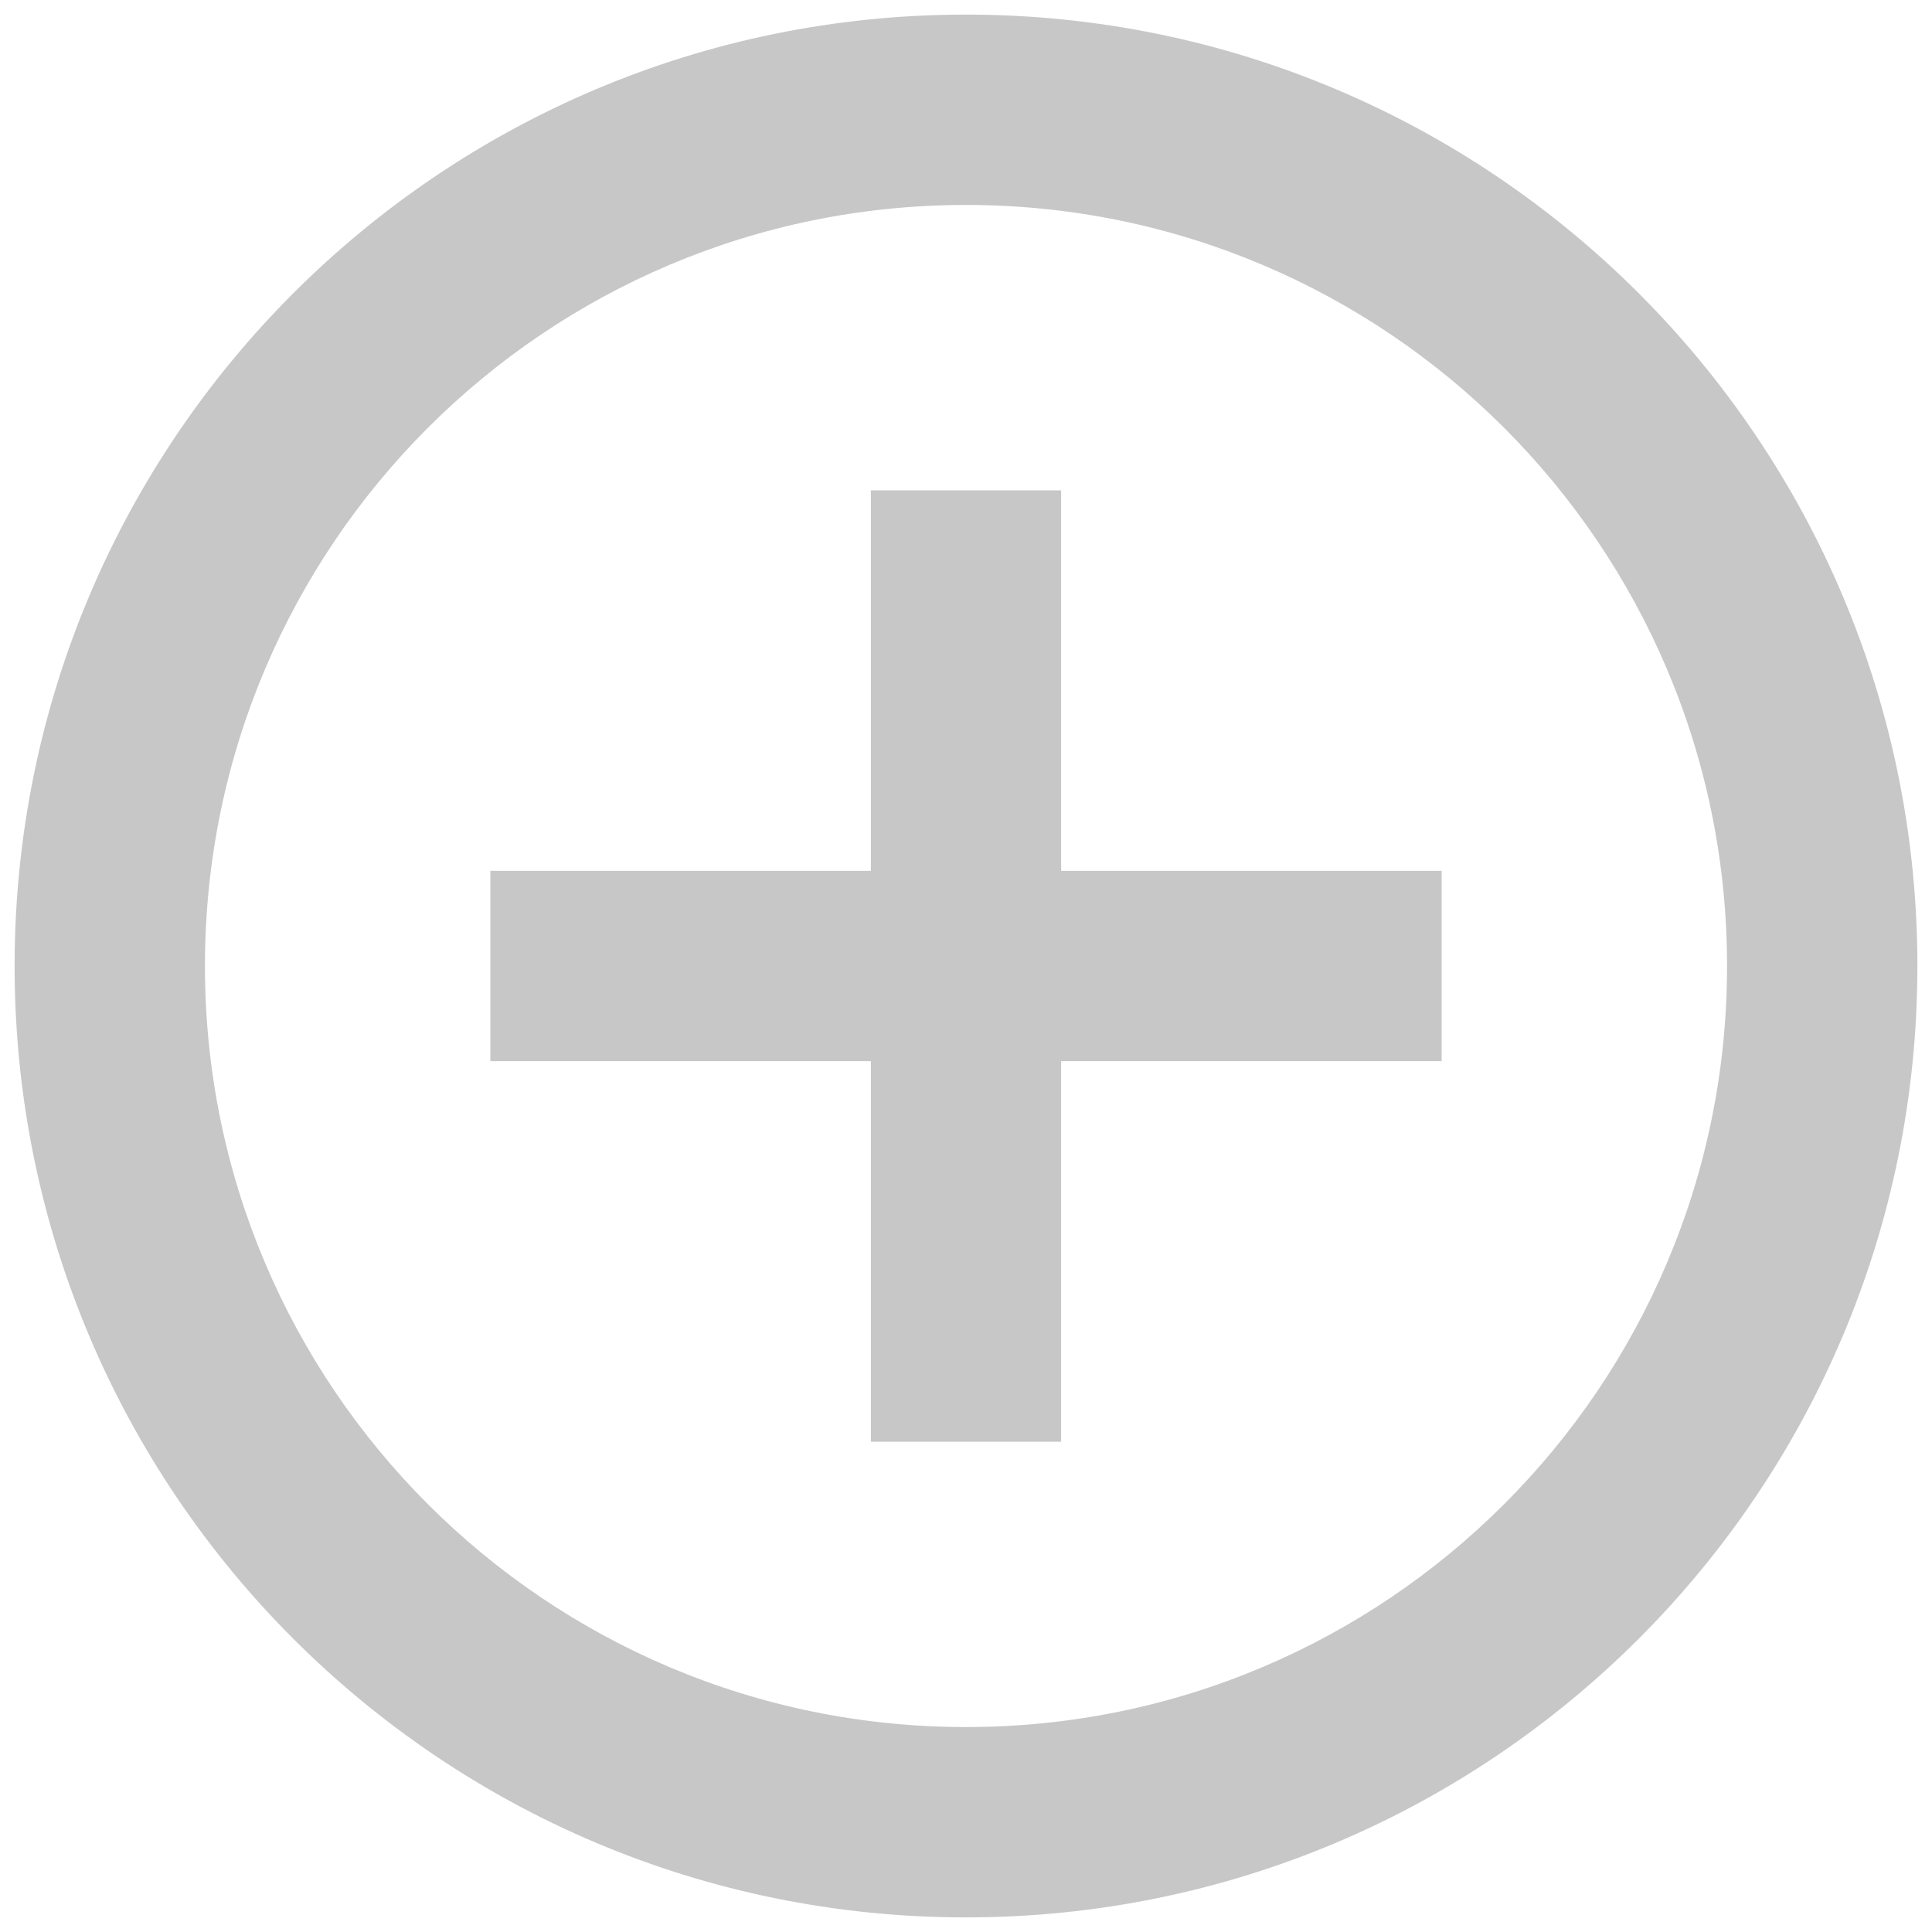
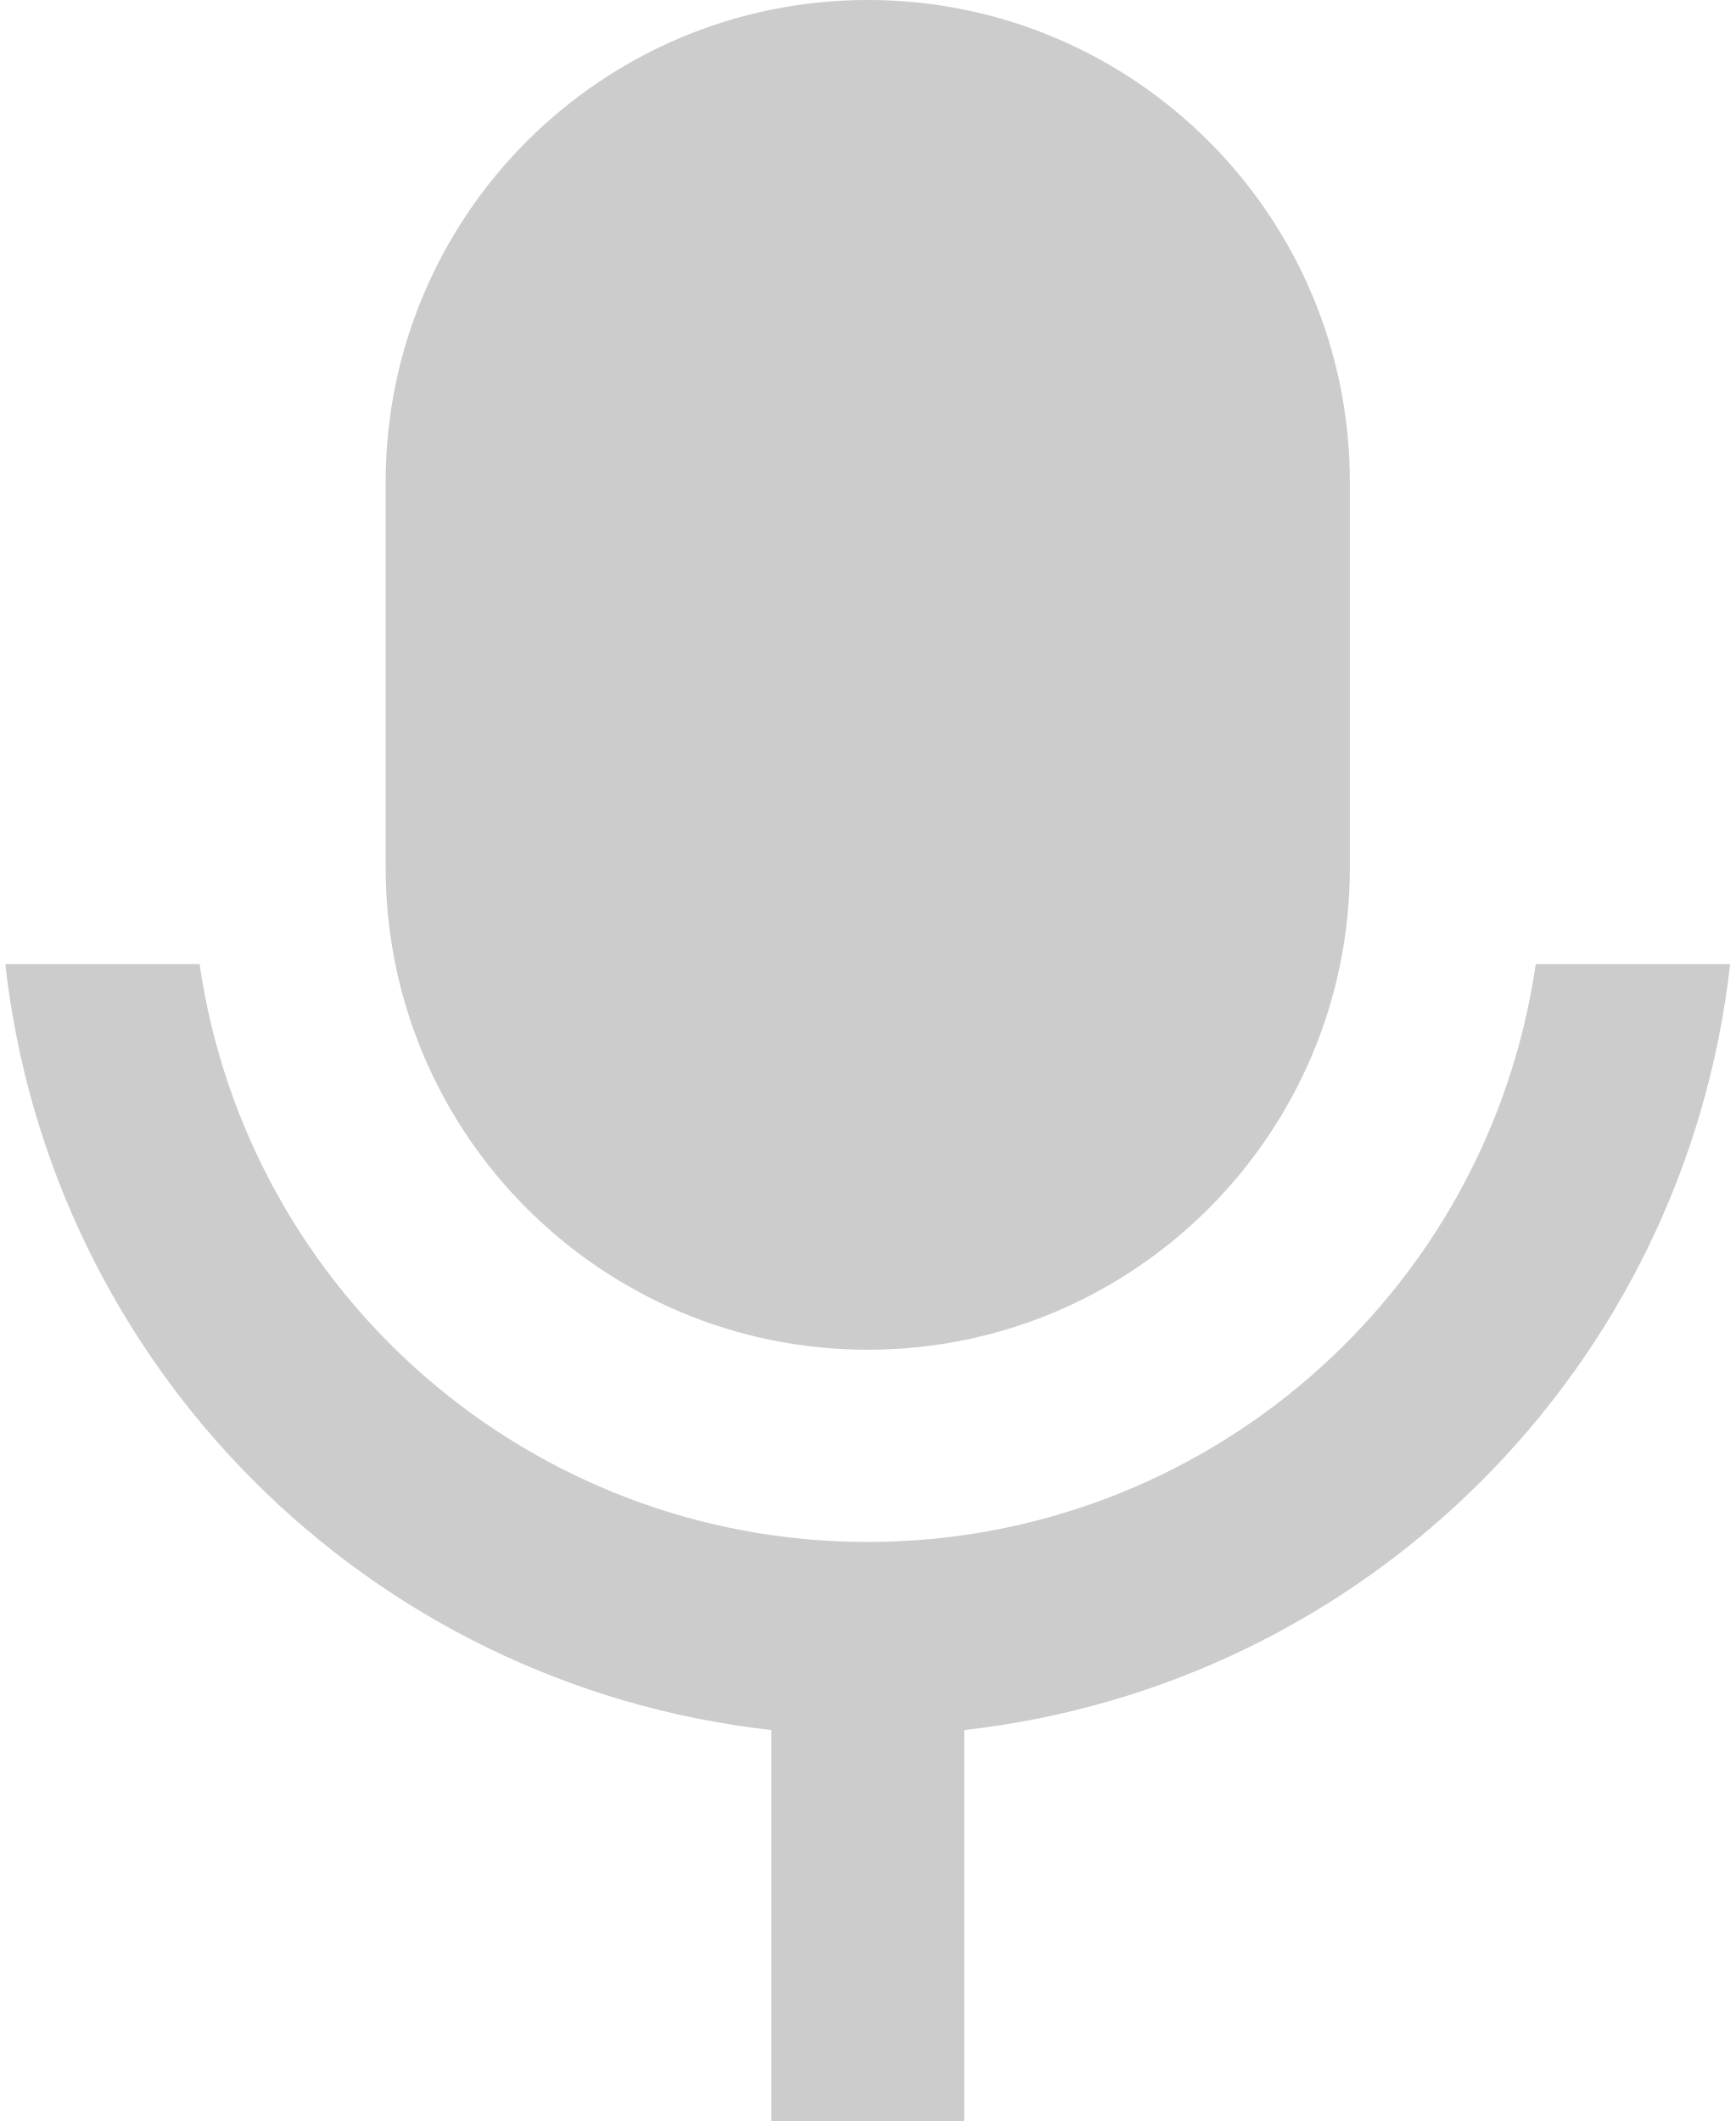
- <svg xmlns="http://www.w3.org/2000/svg" version="1.1" width="25px" height="25px">
-   <g transform="matrix(1 0 0 1 -857 -792 )">
-     <path d="M 6.345 11.269  L 11.269 11.269  L 11.269 6.345  L 13.731 6.345  L 13.731 11.269  L 18.655 11.269  L 18.655 13.731  L 13.731 13.731  L 13.731 18.655  L 11.269 18.655  L 11.269 13.731  L 6.345 13.731  L 6.345 11.269  Z M 24.811 12.5  C 24.811 19.299  19.299 24.811  12.5 24.811  C 5.701 24.811  0.189 19.299  0.189 12.5  C 0.189 5.701  5.701 0.189  12.5 0.189  C 19.299 0.189  24.811 5.701  24.811 12.5  Z M 12.5 22.348  C 17.939 22.348  22.348 17.939  22.348 12.5  C 22.348 7.061  17.939 2.652  12.5 2.652  C 7.061 2.652  2.652 7.061  2.652 12.5  C 2.652 17.939  7.061 22.348  12.5 22.348  Z " fill-rule="nonzero" fill="#7c7b79" stroke="none" fill-opacity="0.42" transform="matrix(1 0 0 1 857 792 )" />
+ <svg xmlns="http://www.w3.org/2000/svg" version="1.1" width="18px" height="22px">
+   <g transform="matrix(1 0 0 1 -545 -790 )">
+     <path d="M 9 0  C 11.761 0  14 2.239  14 5  L 14 9  C 14 11.761  11.761 14  9 14  C 6.239 14  4 11.761  4 9  L 4 5  C 4 2.239  6.239 0  9 0  Z M 8 17.945  C 3.821 17.477  0.523 14.179  0.055 10  L 2.07 10  C 2.571 13.441  5.521 15.994  8.999 15.994  C 12.477 15.994  15.427 13.441  15.928 10  L 17.944 10  C 17.476 14.178  14.178 17.476  10 17.945  L 10 22  L 8 22  L 8 17.945  Z " fill-rule="nonzero" fill="#cccccc" stroke="none" transform="matrix(1 0 0 1 545 790 )" />
  </g>
</svg>
